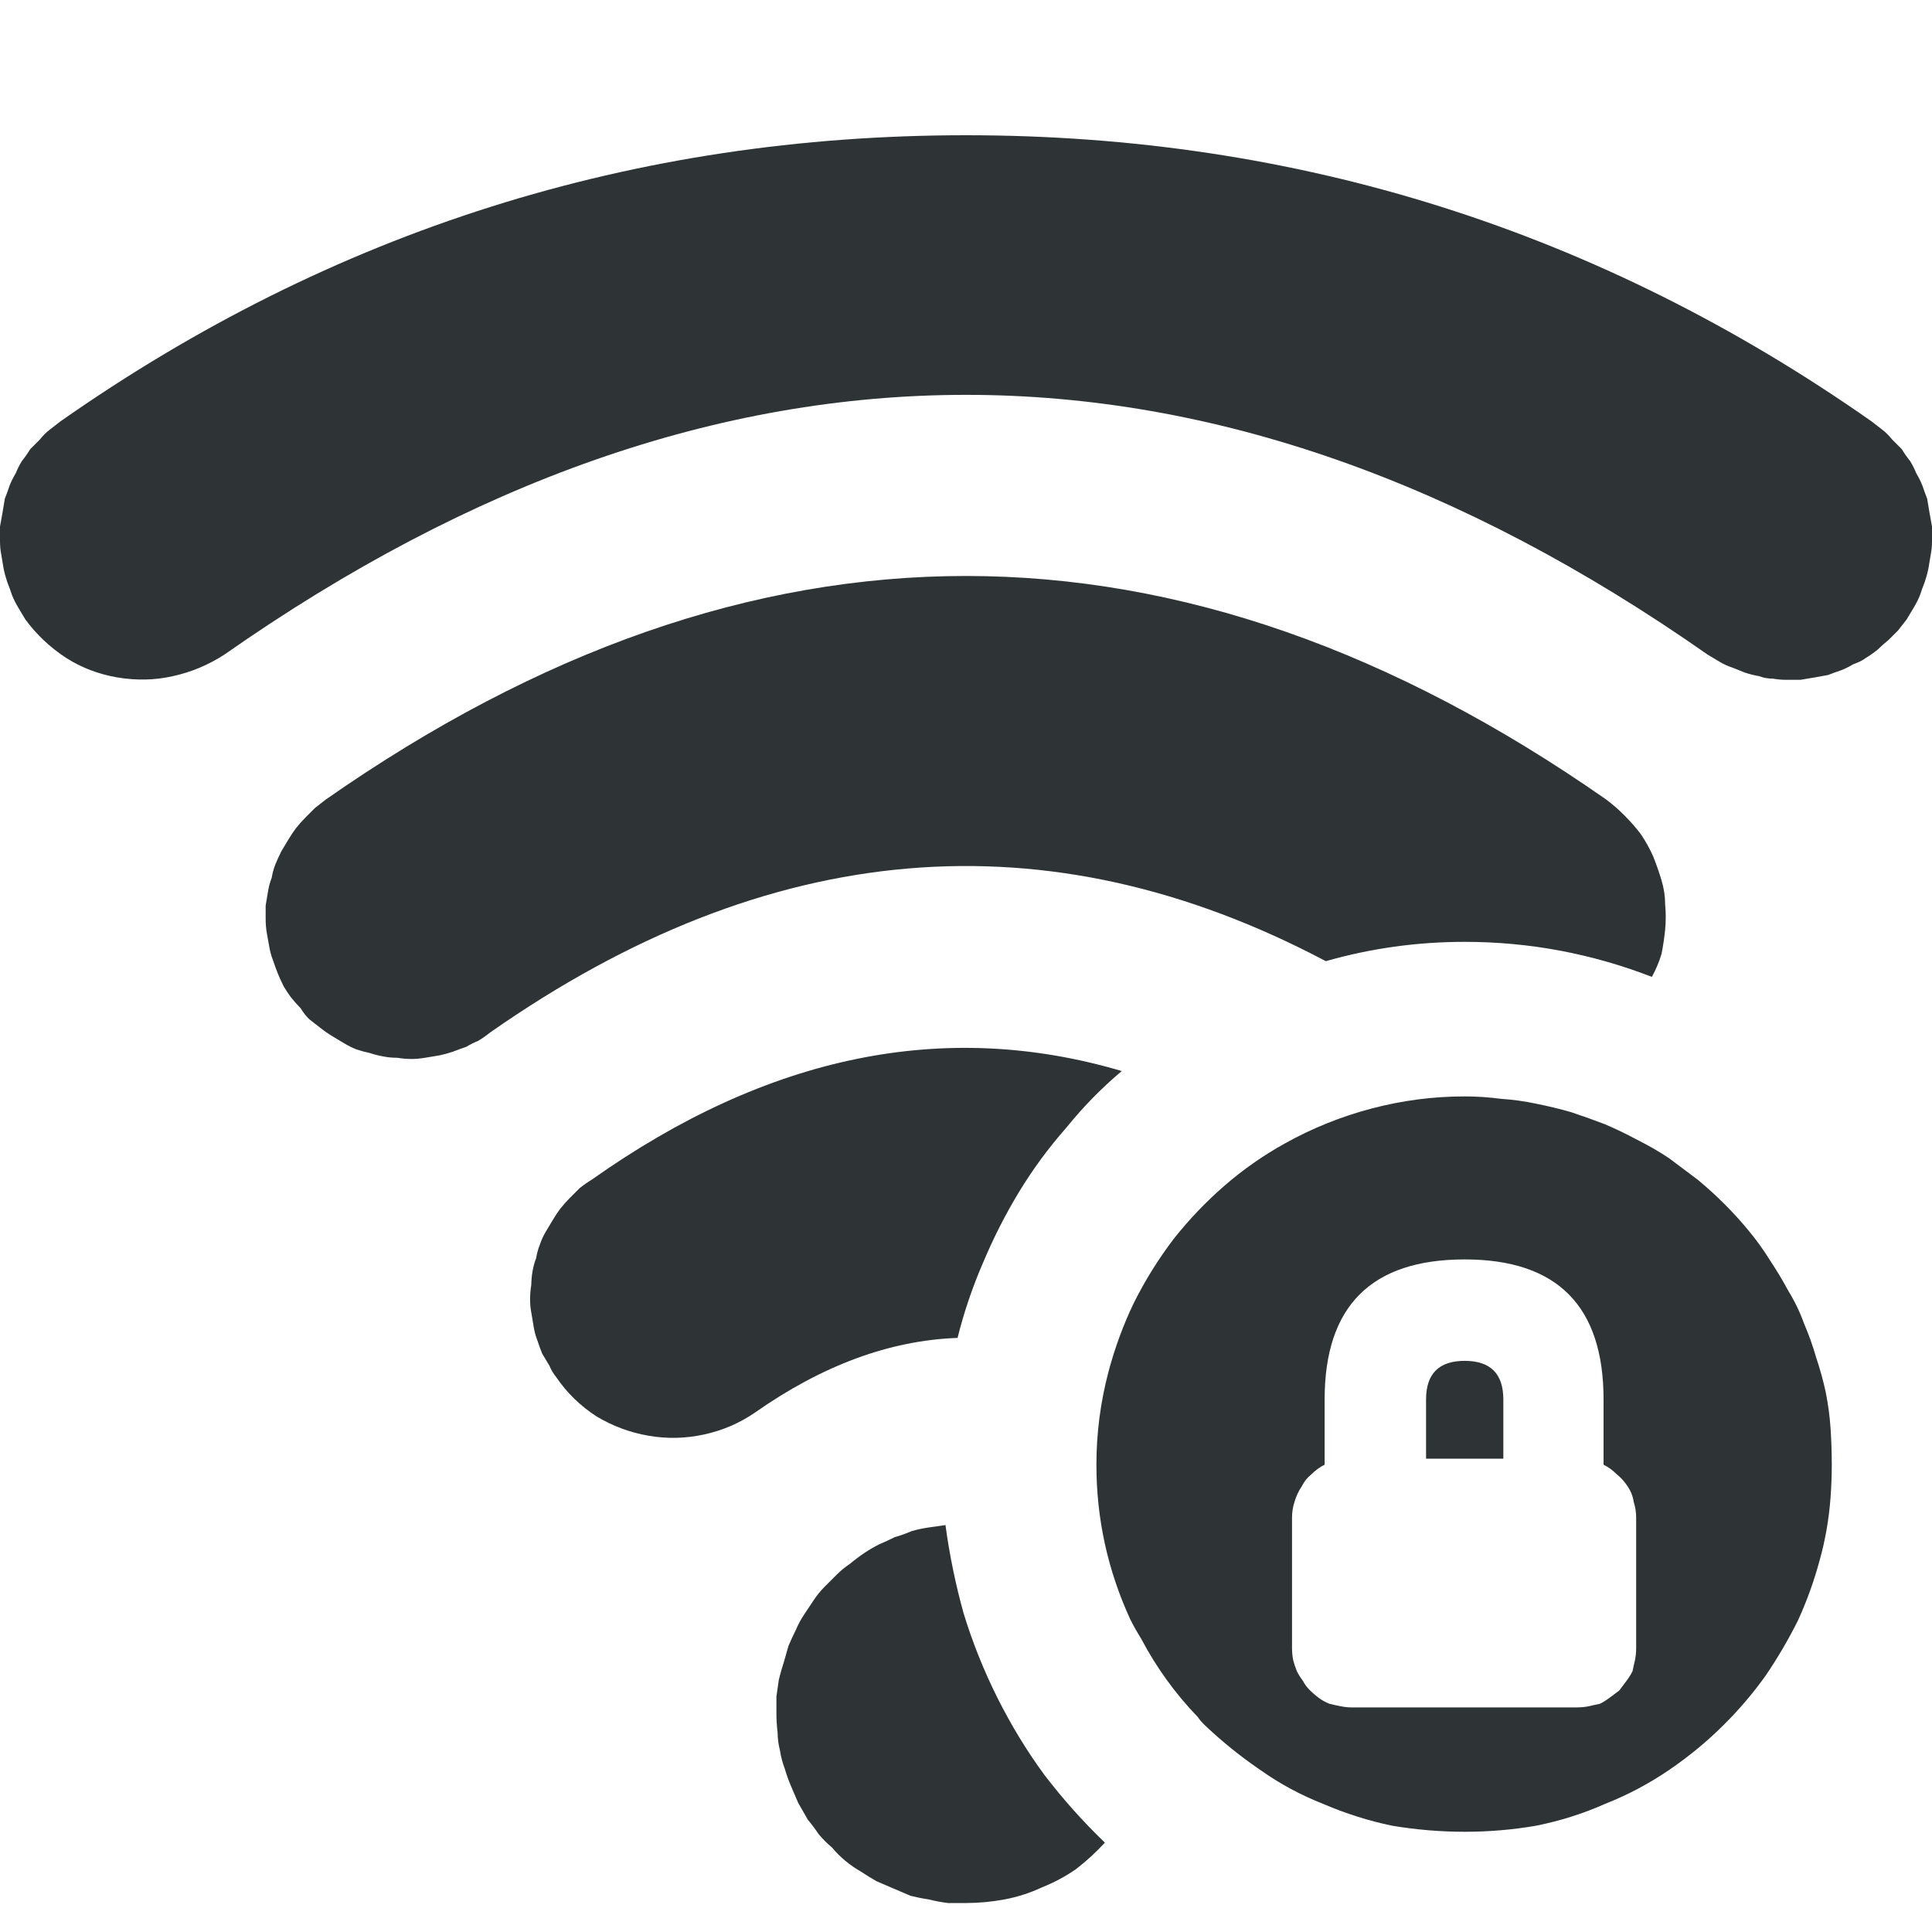
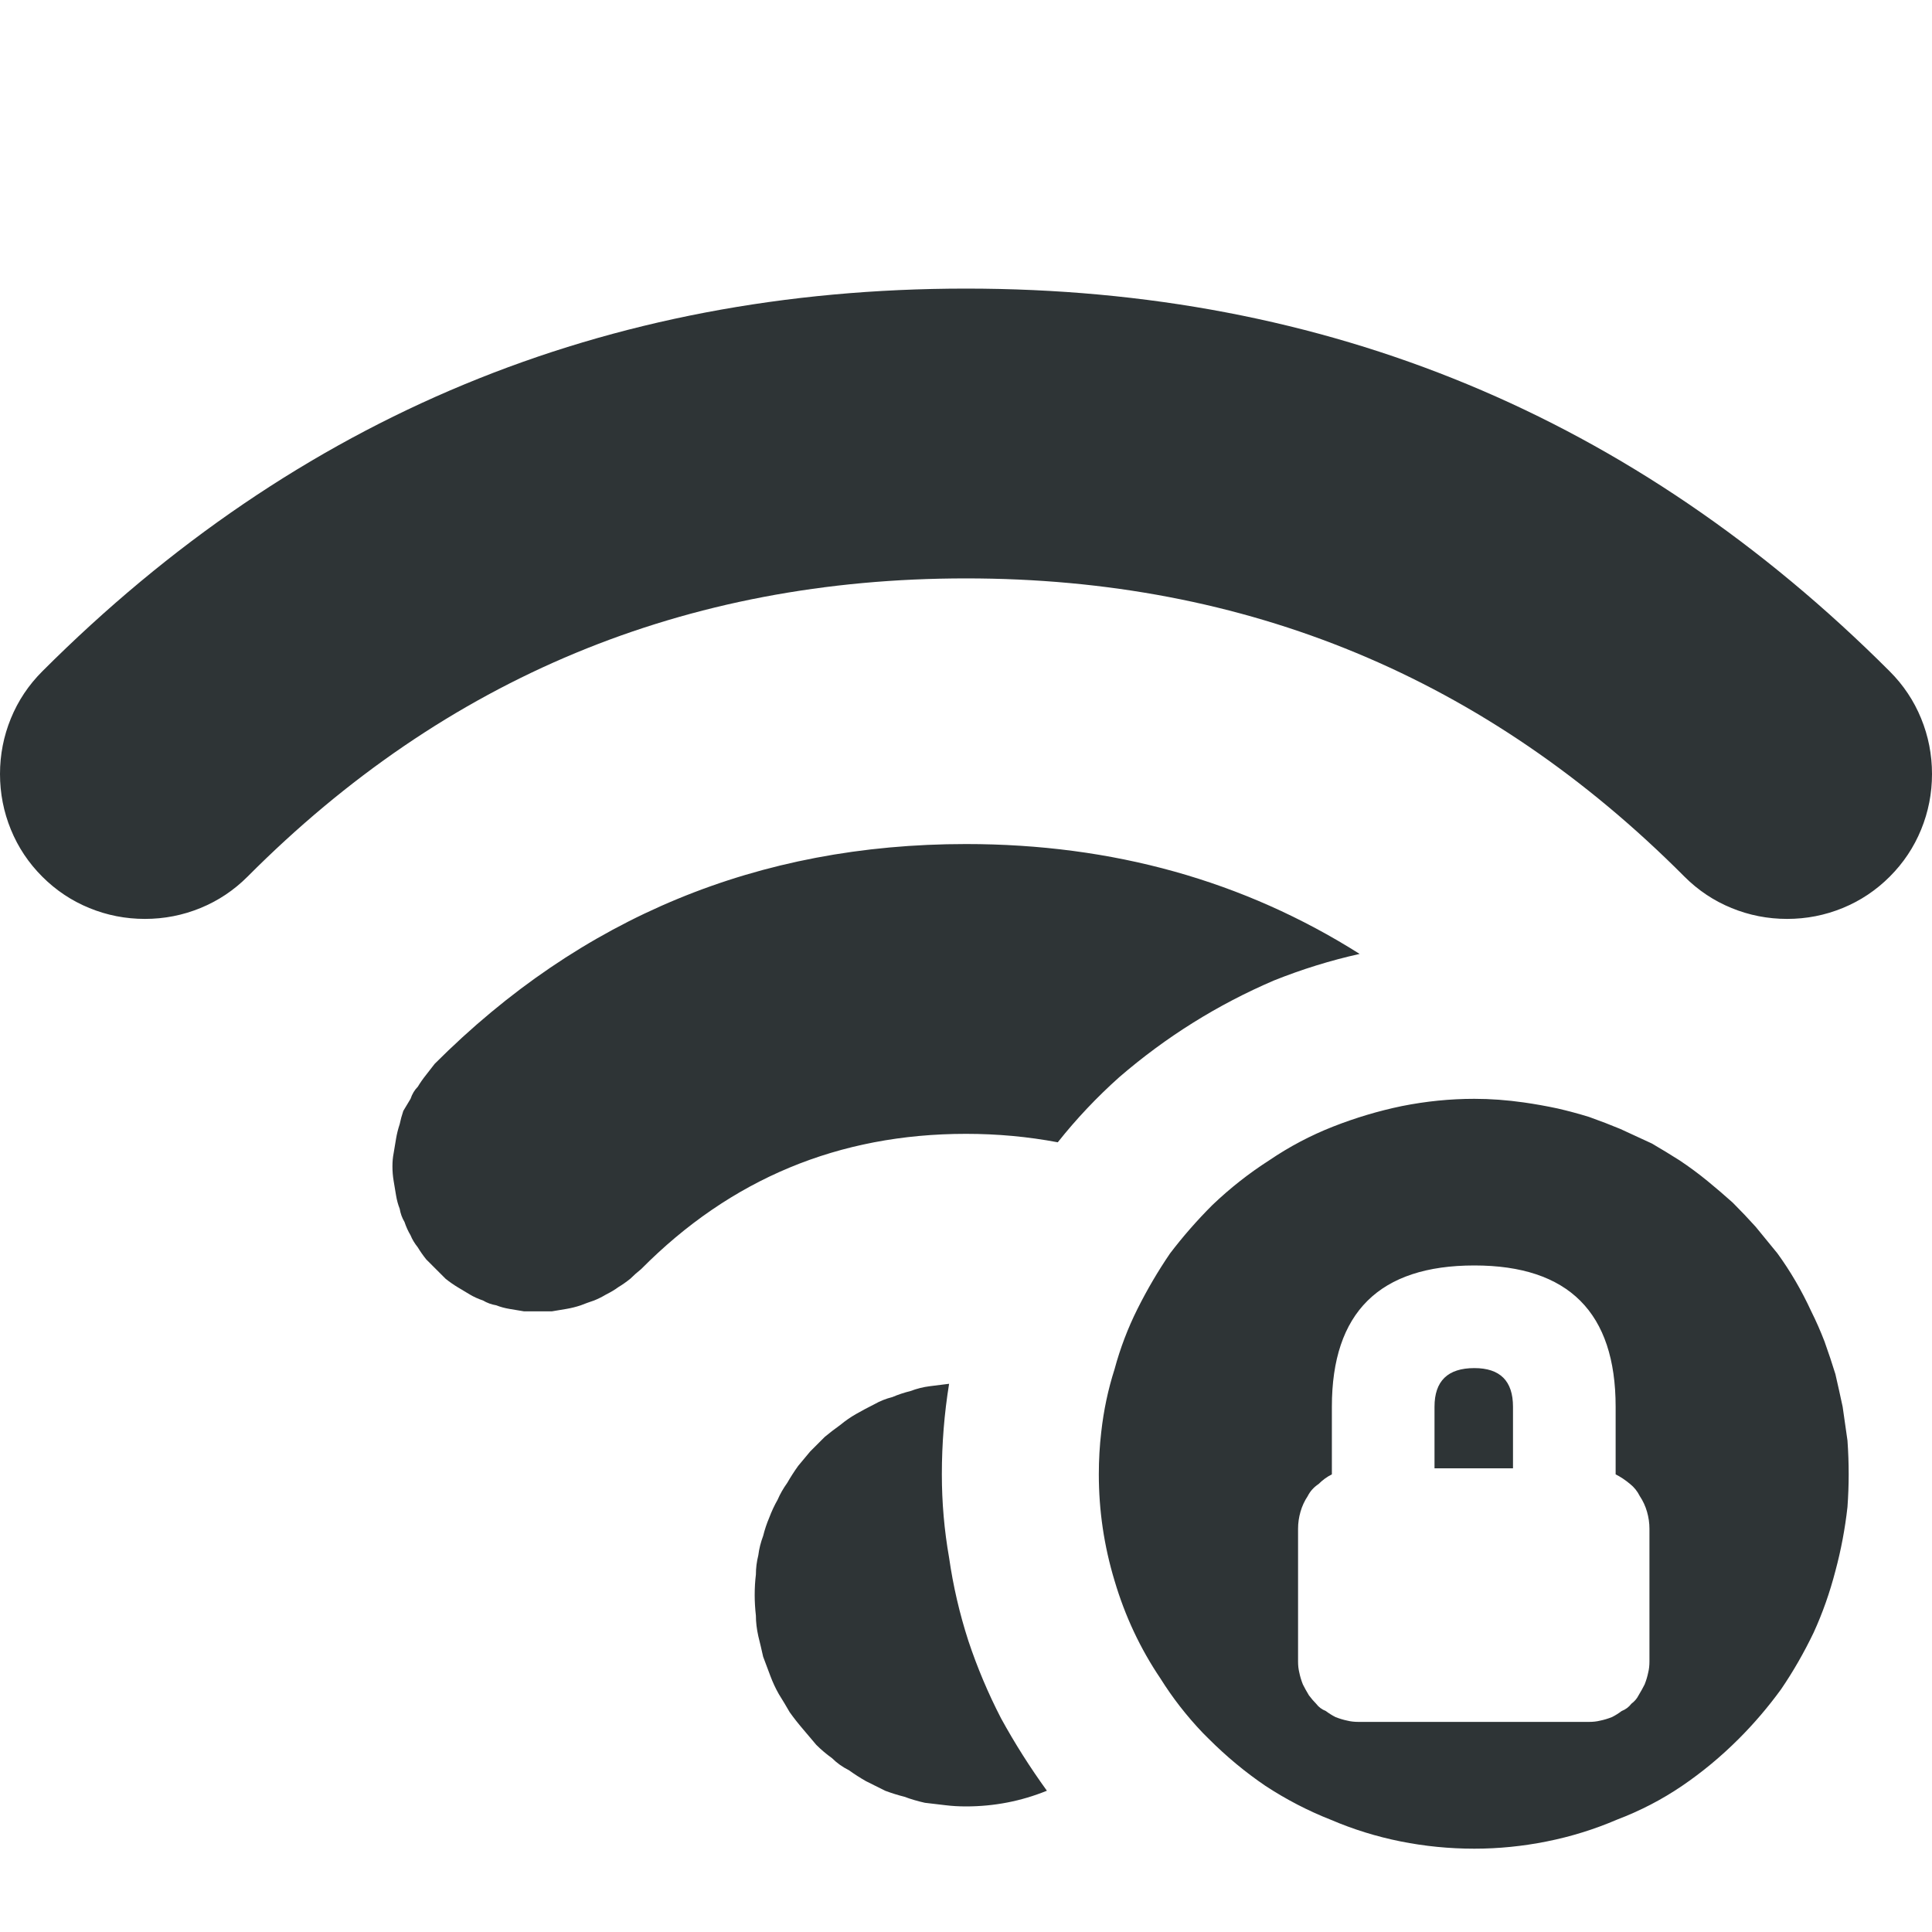
<svg xmlns="http://www.w3.org/2000/svg" width="16" height="16" viewBox="0 0 16 16" fill="#2e3436">
-   <path fill-rule="evenodd" d="M8 1.12Q3.88 1.12 0.5 3.49Q0.46 3.52 0.41 3.56Q0.37 3.59 0.33 3.64Q0.29 3.68 0.25 3.72Q0.22 3.77 0.18 3.82Q0.15 3.87 0.13 3.92Q0.1 3.97 0.08 4.02Q0.06 4.08 0.04 4.13Q0.03 4.19 0.02 4.25Q0.01 4.3 0 4.36Q0 4.42 0 4.48Q0 4.54 0.01 4.59Q0.02 4.65 0.03 4.71Q0.04 4.76 0.06 4.82Q0.08 4.87 0.1 4.93Q0.12 4.98 0.15 5.03Q0.18 5.08 0.21 5.13Q0.35 5.32 0.55 5.45Q0.74 5.57 0.97 5.61Q1.21 5.65 1.43 5.6Q1.66 5.55 1.86 5.42Q8 1.12 14.14 5.42Q14.19 5.45 14.24 5.48Q14.29 5.51 14.35 5.53Q14.4 5.55 14.45 5.57Q14.51 5.59 14.57 5.6Q14.62 5.62 14.68 5.62Q14.74 5.63 14.79 5.63Q14.85 5.63 14.91 5.63Q14.97 5.62 15.03 5.61Q15.08 5.6 15.14 5.59Q15.19 5.57 15.25 5.55Q15.3 5.53 15.35 5.5Q15.41 5.48 15.45 5.45Q15.5 5.42 15.55 5.38Q15.59 5.34 15.64 5.3Q15.68 5.26 15.72 5.22Q15.75 5.18 15.79 5.13Q15.82 5.08 15.85 5.03Q15.88 4.98 15.9 4.93Q15.92 4.87 15.94 4.82Q15.96 4.76 15.97 4.71Q15.98 4.65 15.99 4.59Q16 4.54 16 4.48Q16 4.42 16 4.36Q15.99 4.3 15.98 4.25Q15.97 4.19 15.96 4.13Q15.94 4.08 15.92 4.02Q15.9 3.97 15.87 3.92Q15.85 3.87 15.82 3.82Q15.78 3.77 15.75 3.72Q15.71 3.68 15.67 3.64Q15.63 3.59 15.59 3.56Q15.54 3.52 15.5 3.49Q12.12 1.12 8 1.12ZM2.41 8.26Q2.38 8.22 2.35 8.17Q2.32 8.11 2.3 8.06Q2.28 8.01 2.26 7.95Q2.24 7.9 2.23 7.84Q2.22 7.79 2.21 7.73Q2.2 7.67 2.2 7.61Q2.2 7.55 2.2 7.5Q2.21 7.44 2.22 7.38Q2.23 7.32 2.25 7.27Q2.26 7.21 2.28 7.16Q2.3 7.11 2.33 7.05Q2.36 7 2.39 6.95Q2.42 6.9 2.45 6.86Q2.49 6.81 2.53 6.77Q2.57 6.73 2.61 6.69Q2.66 6.65 2.7 6.62Q8 2.92 13.3 6.62Q13.38 6.68 13.45 6.75Q13.53 6.83 13.59 6.91Q13.65 7 13.69 7.09Q13.73 7.19 13.76 7.29Q13.79 7.39 13.79 7.49Q13.8 7.59 13.79 7.7Q13.78 7.8 13.76 7.9Q13.73 8 13.68 8.09Q12.93 7.8 12.13 7.8Q11.54 7.8 10.98 7.96Q7.52 6.13 4.06 8.55Q4.01 8.59 3.96 8.62Q3.91 8.64 3.86 8.67Q3.8 8.69 3.75 8.71Q3.69 8.73 3.64 8.74Q3.58 8.75 3.52 8.76Q3.46 8.77 3.41 8.77Q3.35 8.77 3.29 8.76Q3.23 8.76 3.18 8.75Q3.12 8.74 3.06 8.72Q3.01 8.71 2.95 8.69Q2.9 8.67 2.85 8.64Q2.8 8.61 2.75 8.58Q2.7 8.55 2.65 8.51Q2.61 8.48 2.56 8.44Q2.52 8.4 2.49 8.35Q2.45 8.31 2.41 8.26ZM9.29 8.87Q7.09 8.22 4.9 9.77Q4.85 9.8 4.8 9.84Q4.76 9.88 4.72 9.92Q4.68 9.96 4.64 10.01Q4.61 10.05 4.58 10.1Q4.55 10.15 4.52 10.2Q4.49 10.25 4.47 10.31Q4.45 10.36 4.44 10.42Q4.42 10.47 4.41 10.53Q4.4 10.59 4.4 10.64Q4.39 10.7 4.39 10.76Q4.39 10.82 4.4 10.87Q4.41 10.93 4.42 10.99Q4.43 11.05 4.45 11.1Q4.47 11.16 4.49 11.21Q4.52 11.26 4.55 11.31Q4.57 11.36 4.61 11.41Q4.74 11.6 4.94 11.73Q5.14 11.85 5.37 11.89Q5.6 11.93 5.83 11.88Q6.06 11.83 6.25 11.7Q7.09 11.11 7.93 11.08Q8.01 10.76 8.14 10.46Q8.27 10.15 8.44 9.87Q8.61 9.59 8.83 9.34Q9.04 9.08 9.29 8.87ZM9.18 11.36Q9.08 11.74 9.08 12.13Q9.08 12.8 9.36 13.41Q9.4 13.49 9.45 13.57Q9.64 13.93 9.92 14.22Q9.94 14.25 9.97 14.28Q10.19 14.49 10.44 14.66Q10.68 14.83 10.96 14.94Q11.24 15.06 11.53 15.12Q11.83 15.17 12.13 15.17Q12.43 15.17 12.72 15.12Q13.02 15.06 13.29 14.94Q13.57 14.83 13.82 14.66Q14.07 14.49 14.28 14.28Q14.47 14.09 14.62 13.88Q14.77 13.66 14.89 13.42Q15 13.18 15.07 12.92Q15.14 12.67 15.16 12.4Q15.17 12.26 15.17 12.13Q15.17 11.98 15.16 11.83Q15.15 11.68 15.12 11.53Q15.09 11.39 15.04 11.24Q15 11.1 14.94 10.96Q14.89 10.82 14.81 10.69Q14.74 10.56 14.66 10.44Q14.58 10.31 14.48 10.19Q14.39 10.08 14.28 9.97Q14.18 9.87 14.06 9.77Q13.94 9.68 13.82 9.59Q13.7 9.51 13.56 9.44Q13.43 9.37 13.29 9.31Q13.16 9.26 13.01 9.21Q12.87 9.17 12.72 9.14Q12.58 9.11 12.43 9.1Q12.28 9.08 12.13 9.08Q11.74 9.08 11.36 9.18Q10.98 9.28 10.64 9.47Q10.37 9.62 10.14 9.82Q9.91 10.02 9.72 10.26Q9.53 10.51 9.39 10.79Q9.26 11.06 9.18 11.36ZM10.97 11.59L10.97 12.13L10.97 12.13Q10.91 12.16 10.86 12.21Q10.81 12.25 10.78 12.31Q10.74 12.37 10.72 12.44Q10.7 12.5 10.7 12.57L10.7 13.65Q10.7 13.7 10.71 13.75Q10.72 13.79 10.74 13.84Q10.76 13.88 10.79 13.92Q10.81 13.96 10.85 14Q10.88 14.03 10.92 14.06Q10.96 14.09 11.01 14.11Q11.05 14.12 11.1 14.13Q11.15 14.14 11.19 14.14L13.06 14.14Q13.11 14.14 13.16 14.13Q13.2 14.12 13.25 14.11Q13.29 14.09 13.33 14.06Q13.37 14.03 13.41 14Q13.44 13.96 13.47 13.92Q13.5 13.88 13.52 13.84Q13.53 13.79 13.54 13.75Q13.55 13.7 13.55 13.65L13.55 12.57Q13.55 12.5 13.53 12.44Q13.52 12.37 13.48 12.31Q13.44 12.25 13.39 12.21Q13.34 12.16 13.28 12.13L13.28 12.13L13.28 11.59Q13.28 10.43 12.13 10.43Q10.97 10.43 10.97 11.59ZM12.45 12.08L12.45 11.59Q12.45 11.27 12.13 11.27Q11.81 11.27 11.81 11.59L11.81 12.08L12.45 12.08ZM9.15 15.26Q8.88 15 8.65 14.7Q8.43 14.4 8.26 14.06Q8.09 13.72 7.98 13.36Q7.88 13 7.83 12.63Q7.76 12.64 7.69 12.65Q7.62 12.66 7.55 12.68Q7.48 12.71 7.41 12.73Q7.35 12.76 7.28 12.79Q7.22 12.82 7.16 12.86Q7.1 12.9 7.04 12.95Q6.98 12.99 6.93 13.04Q6.88 13.09 6.83 13.14Q6.78 13.19 6.74 13.25Q6.7 13.31 6.66 13.37Q6.62 13.43 6.59 13.5Q6.56 13.56 6.53 13.63Q6.51 13.7 6.49 13.77Q6.47 13.83 6.45 13.91Q6.44 13.98 6.43 14.05Q6.43 14.12 6.43 14.19Q6.43 14.27 6.44 14.35Q6.44 14.42 6.46 14.5Q6.47 14.57 6.5 14.65Q6.52 14.72 6.55 14.79Q6.58 14.86 6.61 14.93Q6.65 15 6.69 15.07Q6.74 15.13 6.78 15.19Q6.83 15.25 6.89 15.3Q6.94 15.36 7 15.41Q7.06 15.46 7.13 15.5Q7.19 15.54 7.26 15.58Q7.33 15.61 7.4 15.64Q7.47 15.67 7.54 15.7Q7.62 15.72 7.69 15.73Q7.77 15.75 7.85 15.76Q7.92 15.76 8 15.76Q8.16 15.76 8.32 15.73Q8.48 15.7 8.63 15.63Q8.78 15.57 8.91 15.48Q9.04 15.38 9.15 15.26Z" />
+   <path fill-rule="evenodd" d="M8 2.39Q3.52 2.39 0.35 5.56Q0.18 5.73 0.09 5.95Q0 6.17 0 6.41Q0 6.65 0.09 6.87Q0.18 7.09 0.35 7.26Q0.52 7.43 0.74 7.52Q0.96 7.61 1.2 7.61Q1.44 7.61 1.66 7.52Q1.88 7.43 2.05 7.26Q4.51 4.79 8 4.79Q11.49 4.79 13.95 7.26Q14.12 7.43 14.34 7.52Q14.56 7.61 14.8 7.61Q15.04 7.61 15.26 7.52Q15.48 7.43 15.65 7.26Q15.82 7.09 15.91 6.87Q16 6.65 16 6.41Q16 6.17 15.91 5.95Q15.82 5.73 15.65 5.56Q12.48 2.39 8 2.39ZM3.6 8.81Q5.42 6.99 8 6.99Q9.82 6.99 11.26 7.9Q10.9 7.98 10.55 8.12Q10.2 8.27 9.88 8.47Q9.56 8.67 9.27 8.92Q8.99 9.17 8.76 9.46Q8.39 9.39 8 9.39Q6.42 9.39 5.31 10.51Q5.26 10.55 5.22 10.59Q5.17 10.63 5.12 10.66Q5.08 10.69 5.02 10.72Q4.97 10.75 4.92 10.77Q4.86 10.79 4.81 10.81Q4.75 10.83 4.69 10.84Q4.63 10.85 4.57 10.86Q4.52 10.86 4.46 10.86Q4.4 10.86 4.34 10.86Q4.28 10.85 4.22 10.84Q4.16 10.83 4.11 10.81Q4.05 10.8 4 10.77Q3.94 10.75 3.89 10.72Q3.84 10.69 3.79 10.66Q3.74 10.63 3.69 10.59Q3.65 10.55 3.61 10.51Q3.57 10.47 3.53 10.43Q3.49 10.38 3.46 10.33Q3.42 10.28 3.4 10.23Q3.37 10.18 3.35 10.12Q3.32 10.07 3.31 10.01Q3.29 9.96 3.28 9.9Q3.27 9.84 3.26 9.78Q3.25 9.72 3.25 9.66Q3.25 9.6 3.26 9.55Q3.27 9.49 3.28 9.43Q3.29 9.37 3.31 9.31Q3.32 9.26 3.34 9.2Q3.37 9.15 3.4 9.1Q3.42 9.04 3.46 9Q3.49 8.95 3.53 8.9Q3.56 8.86 3.6 8.81ZM10.04 9.98Q9.85 10.17 9.69 10.38Q9.54 10.6 9.42 10.84Q9.3 11.08 9.23 11.34Q9.15 11.59 9.12 11.86Q9.1 12.03 9.1 12.21Q9.1 12.66 9.23 13.09Q9.36 13.53 9.61 13.9Q9.76 14.14 9.96 14.35Q9.98 14.37 10.01 14.4Q10.23 14.62 10.48 14.79Q10.74 14.96 11.02 15.07Q11.3 15.19 11.6 15.25Q11.9 15.31 12.21 15.31Q12.51 15.31 12.81 15.25Q13.11 15.19 13.39 15.07Q13.68 14.96 13.93 14.79Q14.18 14.62 14.4 14.4Q14.59 14.21 14.75 13.99Q14.9 13.77 15.02 13.52Q15.13 13.28 15.2 13.01Q15.27 12.75 15.3 12.48Q15.31 12.34 15.31 12.21Q15.31 12.07 15.3 11.93Q15.28 11.79 15.26 11.65Q15.23 11.51 15.2 11.38Q15.16 11.25 15.11 11.11Q15.06 10.98 15 10.86Q14.94 10.73 14.87 10.61Q14.8 10.49 14.72 10.38Q14.63 10.27 14.54 10.16Q14.45 10.06 14.35 9.96Q14.25 9.87 14.14 9.78Q14.03 9.69 13.91 9.61Q13.8 9.54 13.68 9.47Q13.55 9.41 13.42 9.35Q13.3 9.3 13.16 9.25Q13.03 9.21 12.9 9.18Q12.76 9.15 12.62 9.13Q12.41 9.1 12.21 9.1Q11.91 9.1 11.61 9.16Q11.32 9.22 11.04 9.33Q10.76 9.44 10.51 9.61Q10.26 9.77 10.04 9.98ZM11.03 11.65L11.03 12.21L11.03 12.21Q10.97 12.24 10.92 12.29Q10.86 12.33 10.83 12.39Q10.79 12.45 10.77 12.52Q10.75 12.59 10.75 12.66L10.75 13.76Q10.75 13.81 10.76 13.85Q10.77 13.9 10.79 13.95Q10.81 13.99 10.84 14.04Q10.87 14.08 10.9 14.11Q10.93 14.15 10.98 14.17Q11.02 14.2 11.06 14.22Q11.11 14.24 11.16 14.25Q11.2 14.26 11.25 14.26L13.16 14.26Q13.21 14.26 13.25 14.25Q13.3 14.24 13.35 14.22Q13.39 14.2 13.43 14.17Q13.48 14.15 13.51 14.11Q13.55 14.08 13.57 14.04Q13.6 13.99 13.62 13.95Q13.64 13.9 13.65 13.85Q13.66 13.81 13.66 13.76L13.66 12.66Q13.66 12.59 13.64 12.52Q13.62 12.45 13.58 12.39Q13.55 12.33 13.5 12.29Q13.44 12.24 13.38 12.21L13.38 12.21L13.38 11.65Q13.38 10.48 12.21 10.48Q11.03 10.48 11.03 11.65ZM12.53 12.16L12.53 11.65Q12.53 11.33 12.21 11.33Q11.88 11.33 11.88 11.65L11.88 12.16L12.53 12.16ZM8.67 14.83Q8.46 14.54 8.29 14.23Q8.13 13.92 8.02 13.59Q7.91 13.25 7.86 12.9Q7.8 12.56 7.8 12.21Q7.8 11.83 7.86 11.46Q7.78 11.47 7.7 11.48Q7.62 11.49 7.54 11.52Q7.46 11.54 7.39 11.57Q7.31 11.59 7.24 11.63Q7.16 11.67 7.09 11.71Q7.02 11.75 6.96 11.8Q6.89 11.85 6.83 11.9Q6.77 11.96 6.71 12.02Q6.66 12.08 6.61 12.14Q6.56 12.21 6.52 12.28Q6.47 12.35 6.44 12.42Q6.4 12.49 6.37 12.57Q6.34 12.64 6.32 12.72Q6.29 12.8 6.28 12.88Q6.26 12.96 6.26 13.04Q6.25 13.12 6.25 13.21Q6.25 13.29 6.26 13.38Q6.26 13.46 6.28 13.55Q6.3 13.63 6.32 13.72Q6.35 13.8 6.38 13.88Q6.41 13.96 6.45 14.03Q6.5 14.11 6.54 14.18Q6.59 14.25 6.65 14.32Q6.7 14.38 6.76 14.45Q6.82 14.51 6.89 14.56Q6.95 14.62 7.03 14.66Q7.1 14.71 7.17 14.75Q7.25 14.79 7.33 14.83Q7.41 14.86 7.49 14.88Q7.57 14.91 7.66 14.93Q7.74 14.94 7.83 14.95Q7.91 14.96 8 14.96Q8.35 14.96 8.67 14.83Z" />
</svg>
